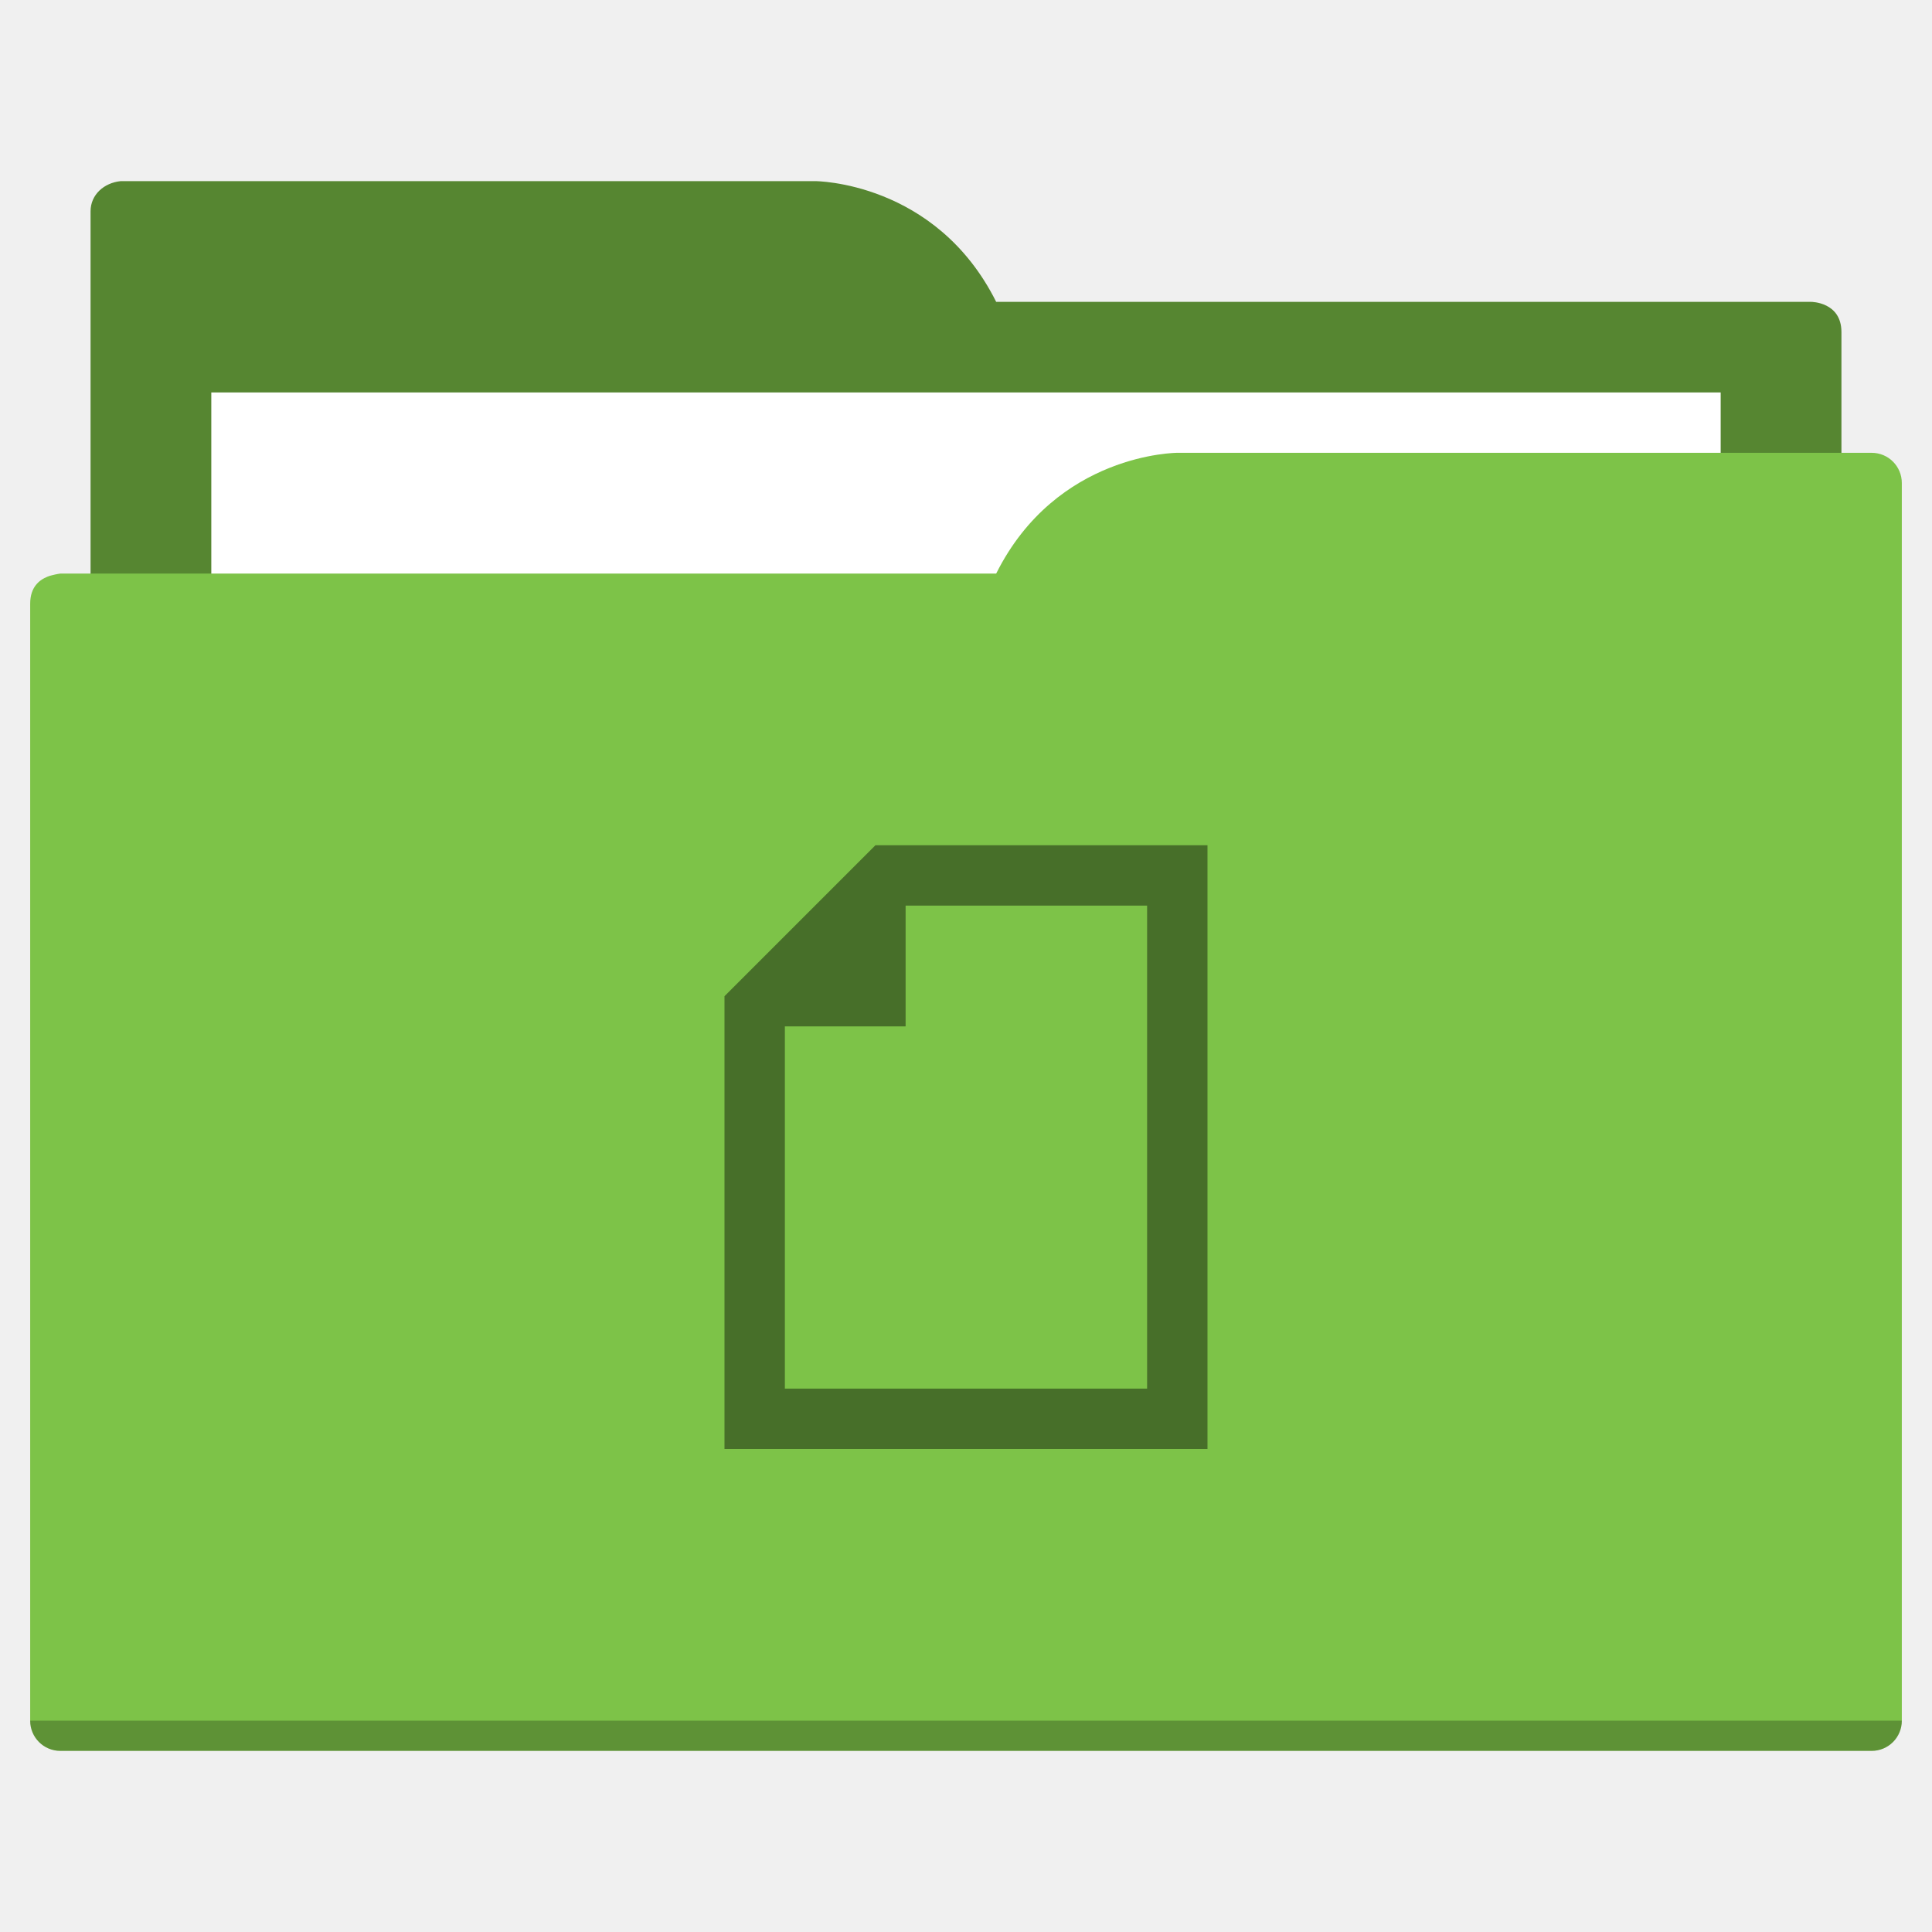
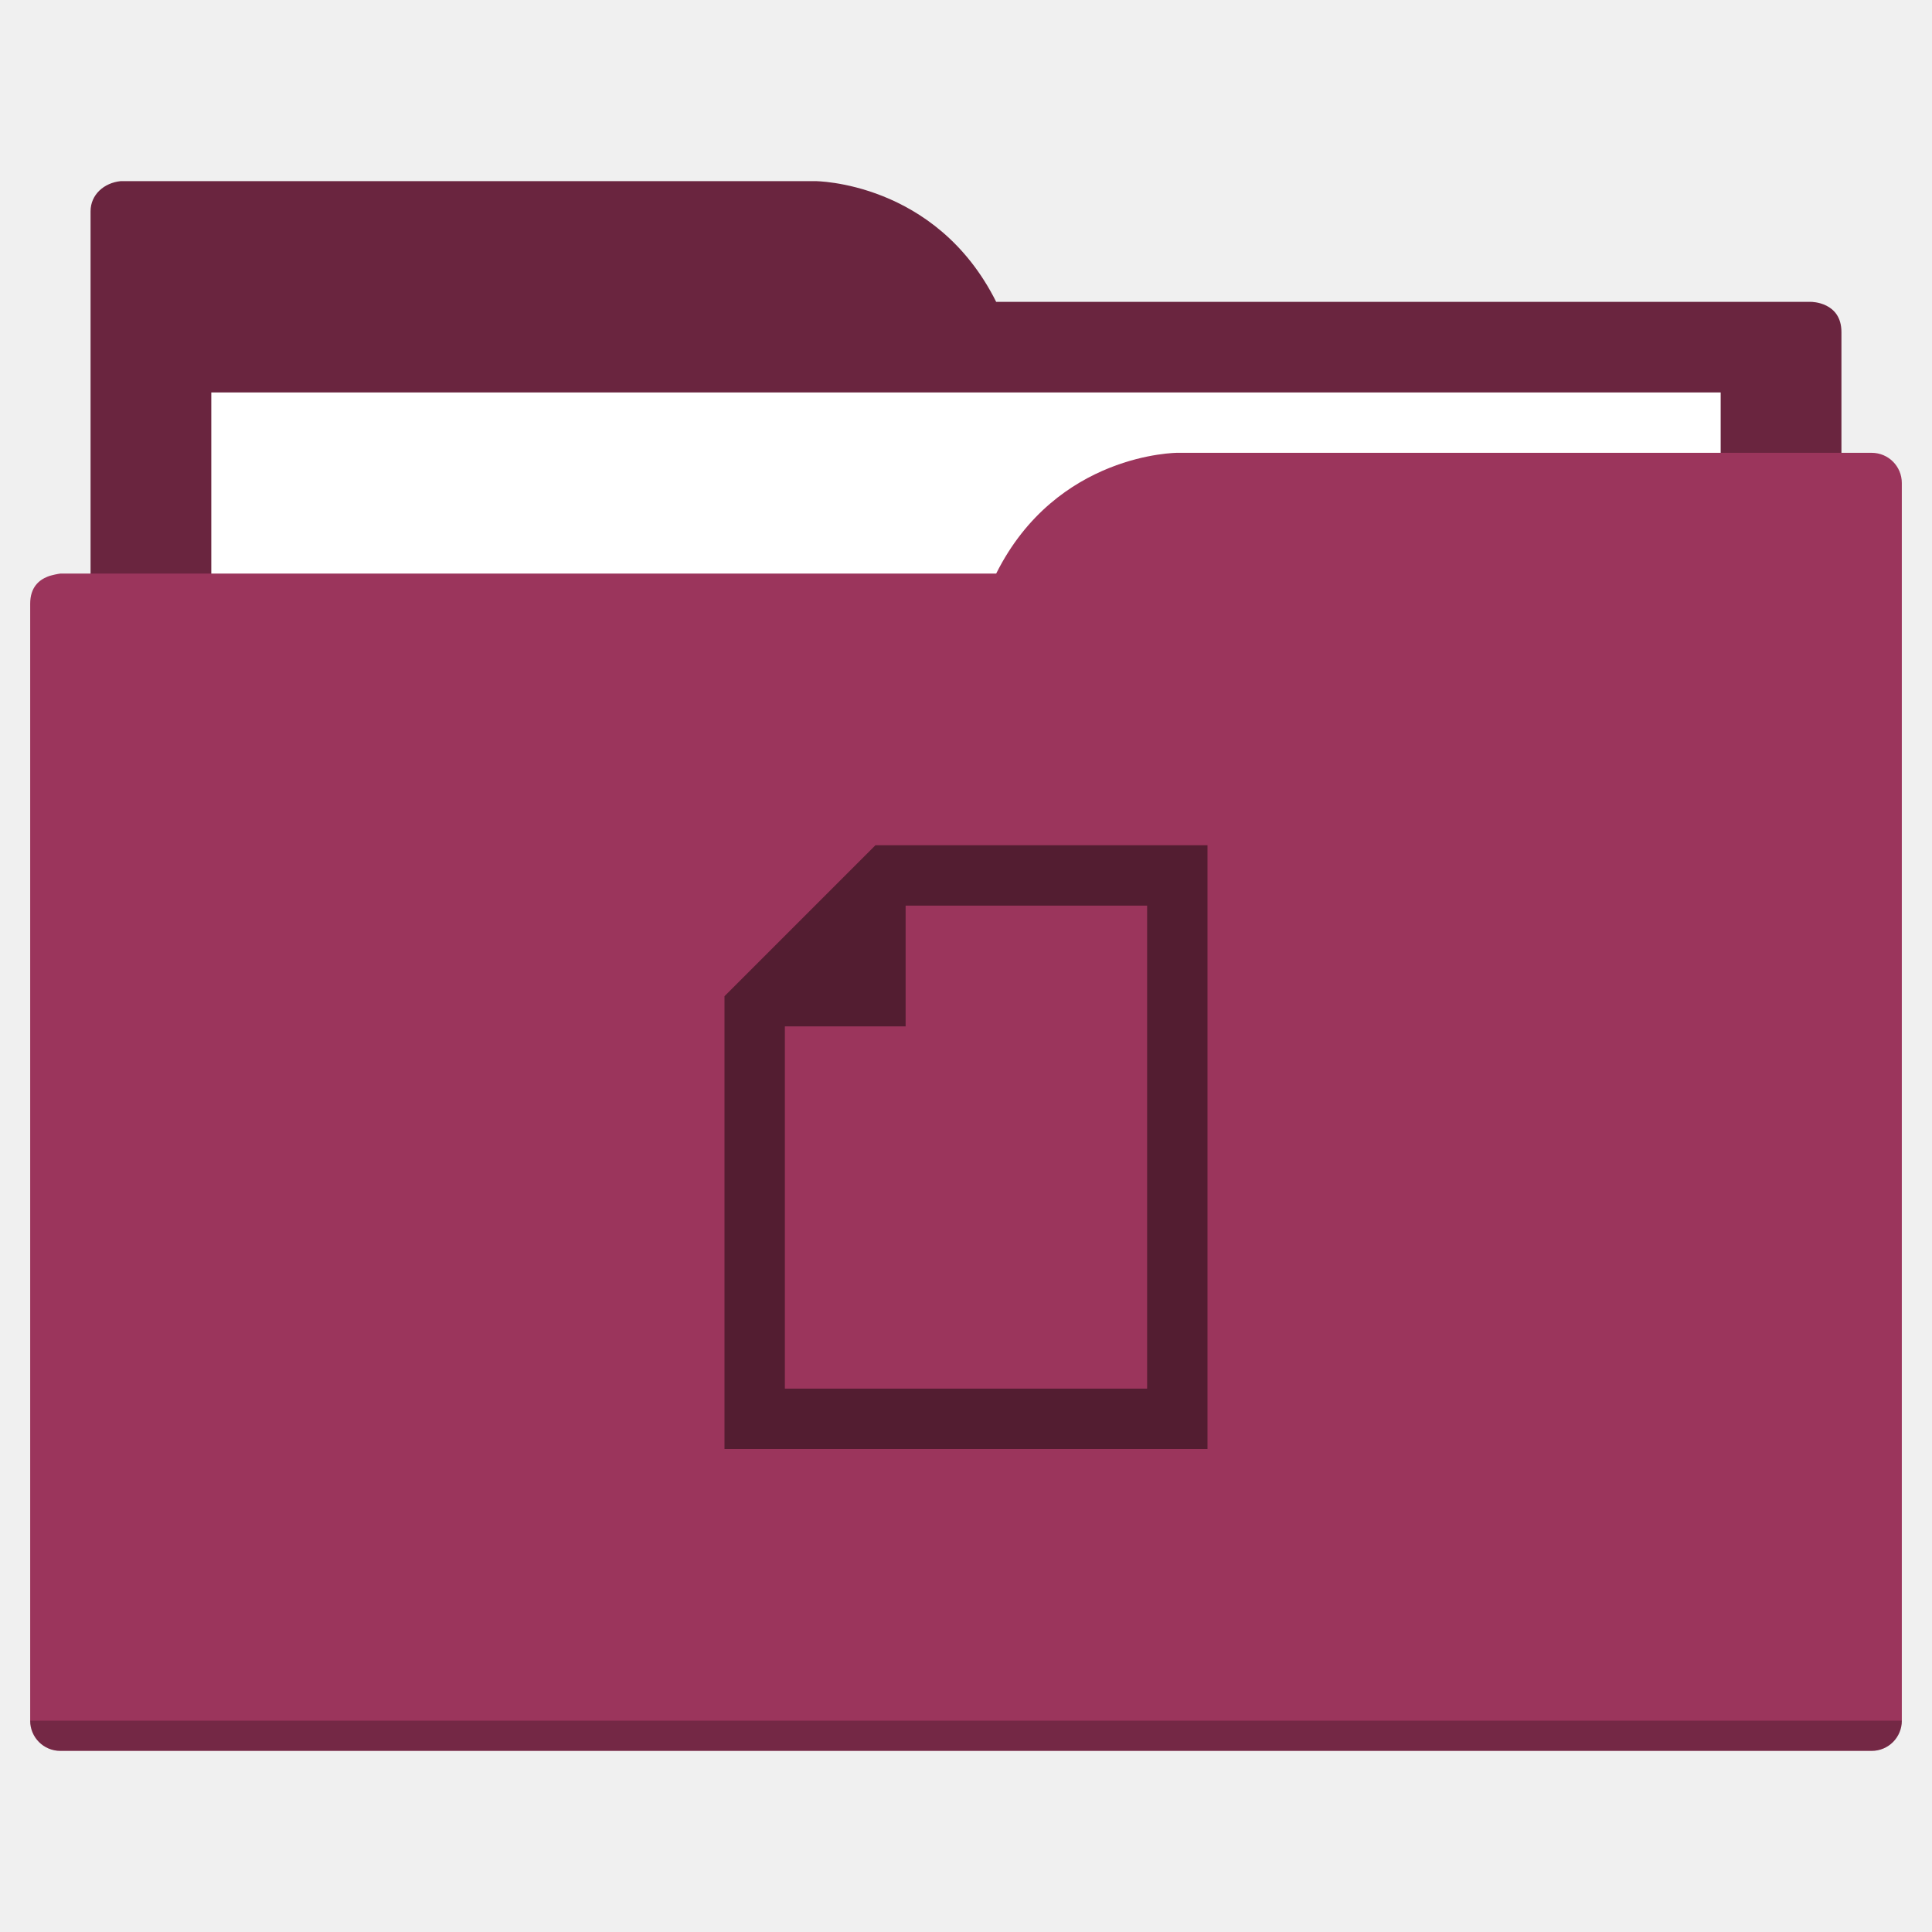
<svg xmlns="http://www.w3.org/2000/svg" width="64" height="64" id="svg5453" version="1.1" viewBox="0 0 64 64">
  <defs id="defs5455">
    </defs>
  <g id="layer1" transform="translate(-384.5714,-483.798)">
-     <path style="fill:#568631;fill-opacity:1;fill-rule:evenodd;stroke:none;stroke-width:1px;stroke-linecap:butt;stroke-linejoin:miter;stroke-opacity:1" d="M 4 6 C 3.449 6.055 3 6.446 3 7 L 3 9 L 3 49 L 61 49 L 61 14 L 61 13 L 61 11 C 61 10 60 10 60 10 L 58 10 L 37 10 L 33 10 C 31 6 27 6 27 6 L 5 6 L 4 6 z " transform="translate(384.5714,483.798)" id="folderTab" />
+     <path style="fill:#6a253f;fill-opacity:1;fill-rule:evenodd;stroke:none;stroke-width:1px;stroke-linecap:butt;stroke-linejoin:miter;stroke-opacity:1" d="M 4 6 C 3.449 6.055 3 6.446 3 7 L 3 9 L 3 49 L 61 49 L 61 14 L 61 13 L 61 11 C 61 10 60 10 60 10 L 58 10 L 37 10 L 33 10 C 31 6 27 6 27 6 L 5 6 L 4 6 z " transform="translate(384.5714,483.798)" id="folderTab" />
    <path style="color:#000000;text-decoration:none;text-decoration-line:none;text-decoration-style:solid;text-decoration-color:#000000;white-space:normal;clip-rule:nonzero;display:inline;overflow:visible;visibility:visible;opacity:1;isolation:auto;mix-blend-mode:normal;color-interpolation:sRGB;color-interpolation-filters:linearRGB;solid-color:#000000;solid-opacity:1;fill:#ffffff;fill-opacity:1;fill-rule:nonzero;stroke:none;stroke-width:1;stroke-linecap:butt;stroke-linejoin:miter;stroke-miterlimit:4;stroke-dasharray:none;stroke-dashoffset:0;stroke-opacity:1;color-rendering:auto;image-rendering:auto;shape-rendering:auto;text-rendering:auto;enable-background:accumulate" d="m 391.571,496.798 50,0 0,32 -50,0 z" id="folderPaper" />
-     <path style="fill:#7dc348;fill-opacity:1;fill-rule:evenodd;stroke:none;stroke-width:1px;stroke-linecap:butt;stroke-linejoin:miter;stroke-opacity:1" d="M 39 15 C 39 15 35 15 33 19 L 29 19 L 4 19 L 2 19 C 2 19 1.868 19.017 1.711 19.059 C 1.665 19.073 1.619 19.081 1.576 19.102 C 1.302 19.211 1 19.445 1 20 L 1 22 L 1 23 L 1 57 C 1 57.554 1.446 58 2 58 L 62 58 C 62.554 58 63 57.554 63 57 L 63 18 L 63 16 C 63 15.446 62.554 15 62 15 L 61 15 L 39 15 z " transform="translate(384.5714,483.798)" id="folderFront" />
+     <path style="fill:#9b355c;fill-opacity:1;fill-rule:evenodd;stroke:none;stroke-width:1px;stroke-linecap:butt;stroke-linejoin:miter;stroke-opacity:1" d="M 39 15 C 39 15 35 15 33 19 L 29 19 L 4 19 L 2 19 C 2 19 1.868 19.017 1.711 19.059 C 1.665 19.073 1.619 19.081 1.576 19.102 C 1.302 19.211 1 19.445 1 20 L 1 22 L 1 23 L 1 57 C 1 57.554 1.446 58 2 58 L 62 58 C 62.554 58 63 57.554 63 57 L 63 18 L 63 16 C 63 15.446 62.554 15 62 15 L 61 15 L 39 15 z " transform="translate(384.5714,483.798)" id="folderFront" />
    <path style="opacity:0.25;fill:#000000;fill-opacity:1;stroke:none" d="m 385.571,540.798 c 0,0.554 0.446,1 1,1 l 60,0 c 0.554,0 1,-0.446 1,-1 z" id="folderShadow" />
-     <path style="color:#000000;clip-rule:nonzero;display:inline;overflow:visible;visibility:visible;opacity:1;isolation:auto;mix-blend-mode:normal;color-interpolation:sRGB;color-interpolation-filters:linearRGB;solid-color:#000000;solid-opacity:1;fill:#476f29;fill-opacity:1;fill-rule:nonzero;stroke:none;stroke-width:1;stroke-linecap:butt;stroke-linejoin:miter;stroke-miterlimit:4;stroke-dasharray:none;stroke-dashoffset:0;stroke-opacity:1;color-rendering:auto;image-rendering:auto;shape-rendering:auto;text-rendering:auto;enable-background:accumulate" d="m 424.571,531.798 0,-20 -8,0 -2,0 -1,0 -5,5 0,1 0,2 0,12 16,0 z m -2,-2 -12,0 0,-10 0,-2 4,0 0,-4 2,0 6,0 0,16 z" id="folderGlyph" />
-     <rect style="color:#000000;clip-rule:nonzero;display:inline;overflow:visible;visibility:visible;opacity:1;isolation:auto;mix-blend-mode:normal;color-interpolation:sRGB;color-interpolation-filters:linearRGB;solid-color:#000000;solid-opacity:1;fill:#568631;fill-opacity:1;fill-rule:nonzero;stroke:none;stroke-width:1;stroke-linecap:butt;stroke-linejoin:miter;stroke-miterlimit:4;stroke-dasharray:none;stroke-dashoffset:0;stroke-opacity:1;color-rendering:auto;image-rendering:auto;shape-rendering:auto;text-rendering:auto;enable-background:accumulate" id="rect4157" width="5" height="5" x="377.571" y="483.798" />
-     <rect style="color:#000000;clip-rule:nonzero;display:inline;overflow:visible;visibility:visible;opacity:1;isolation:auto;mix-blend-mode:normal;color-interpolation:sRGB;color-interpolation-filters:linearRGB;solid-color:#000000;solid-opacity:1;fill:#7dc348;fill-opacity:1;fill-rule:nonzero;stroke:none;stroke-width:1;stroke-linecap:butt;stroke-linejoin:miter;stroke-miterlimit:4;stroke-dasharray:none;stroke-dashoffset:0;stroke-opacity:1;color-rendering:auto;image-rendering:auto;shape-rendering:auto;text-rendering:auto;enable-background:accumulate" id="rect4157-5" width="5" height="5" x="377.571" y="491.798" />
-     <rect style="color:#000000;clip-rule:nonzero;display:inline;overflow:visible;visibility:visible;opacity:1;isolation:auto;mix-blend-mode:normal;color-interpolation:sRGB;color-interpolation-filters:linearRGB;solid-color:#000000;solid-opacity:1;fill:#476f29;fill-opacity:1;fill-rule:nonzero;stroke:none;stroke-width:1;stroke-linecap:butt;stroke-linejoin:miter;stroke-miterlimit:4;stroke-dasharray:none;stroke-dashoffset:0;stroke-opacity:1;color-rendering:auto;image-rendering:auto;shape-rendering:auto;text-rendering:auto;enable-background:accumulate" id="rect4157-8" width="5" height="5" x="377.571" y="499.798" />
+     <path style="color:#000000;clip-rule:nonzero;display:inline;overflow:visible;visibility:visible;opacity:1;isolation:auto;mix-blend-mode:normal;color-interpolation:sRGB;color-interpolation-filters:linearRGB;solid-color:#000000;solid-opacity:1;fill:#531d31;fill-opacity:1;fill-rule:nonzero;stroke:none;stroke-width:1;stroke-linecap:butt;stroke-linejoin:miter;stroke-miterlimit:4;stroke-dasharray:none;stroke-dashoffset:0;stroke-opacity:1;color-rendering:auto;image-rendering:auto;shape-rendering:auto;text-rendering:auto;enable-background:accumulate" d="m 424.571,531.798 0,-20 -8,0 -2,0 -1,0 -5,5 0,1 0,2 0,12 16,0 z m -2,-2 -12,0 0,-10 0,-2 4,0 0,-4 2,0 6,0 0,16 z" id="folderGlyph" />
+     <rect style="color:#000000;clip-rule:nonzero;display:inline;overflow:visible;visibility:visible;opacity:1;isolation:auto;mix-blend-mode:normal;color-interpolation:sRGB;color-interpolation-filters:linearRGB;solid-color:#000000;solid-opacity:1;fill:#6a253f;fill-opacity:1;fill-rule:nonzero;stroke:none;stroke-width:1;stroke-linecap:butt;stroke-linejoin:miter;stroke-miterlimit:4;stroke-dasharray:none;stroke-dashoffset:0;stroke-opacity:1;color-rendering:auto;image-rendering:auto;shape-rendering:auto;text-rendering:auto;enable-background:accumulate" id="rect4157" width="5" height="5" x="377.571" y="483.798" />
+     <rect style="color:#000000;clip-rule:nonzero;display:inline;overflow:visible;visibility:visible;opacity:1;isolation:auto;mix-blend-mode:normal;color-interpolation:sRGB;color-interpolation-filters:linearRGB;solid-color:#000000;solid-opacity:1;fill:#9b355c;fill-opacity:1;fill-rule:nonzero;stroke:none;stroke-width:1;stroke-linecap:butt;stroke-linejoin:miter;stroke-miterlimit:4;stroke-dasharray:none;stroke-dashoffset:0;stroke-opacity:1;color-rendering:auto;image-rendering:auto;shape-rendering:auto;text-rendering:auto;enable-background:accumulate" id="rect4157-5" width="5" height="5" x="377.571" y="491.798" />
+     <rect style="color:#000000;clip-rule:nonzero;display:inline;overflow:visible;visibility:visible;opacity:1;isolation:auto;mix-blend-mode:normal;color-interpolation:sRGB;color-interpolation-filters:linearRGB;solid-color:#000000;solid-opacity:1;fill:#531d31;fill-opacity:1;fill-rule:nonzero;stroke:none;stroke-width:1;stroke-linecap:butt;stroke-linejoin:miter;stroke-miterlimit:4;stroke-dasharray:none;stroke-dashoffset:0;stroke-opacity:1;color-rendering:auto;image-rendering:auto;shape-rendering:auto;text-rendering:auto;enable-background:accumulate" id="rect4157-8" width="5" height="5" x="377.571" y="499.798" />
  </g>
</svg>
